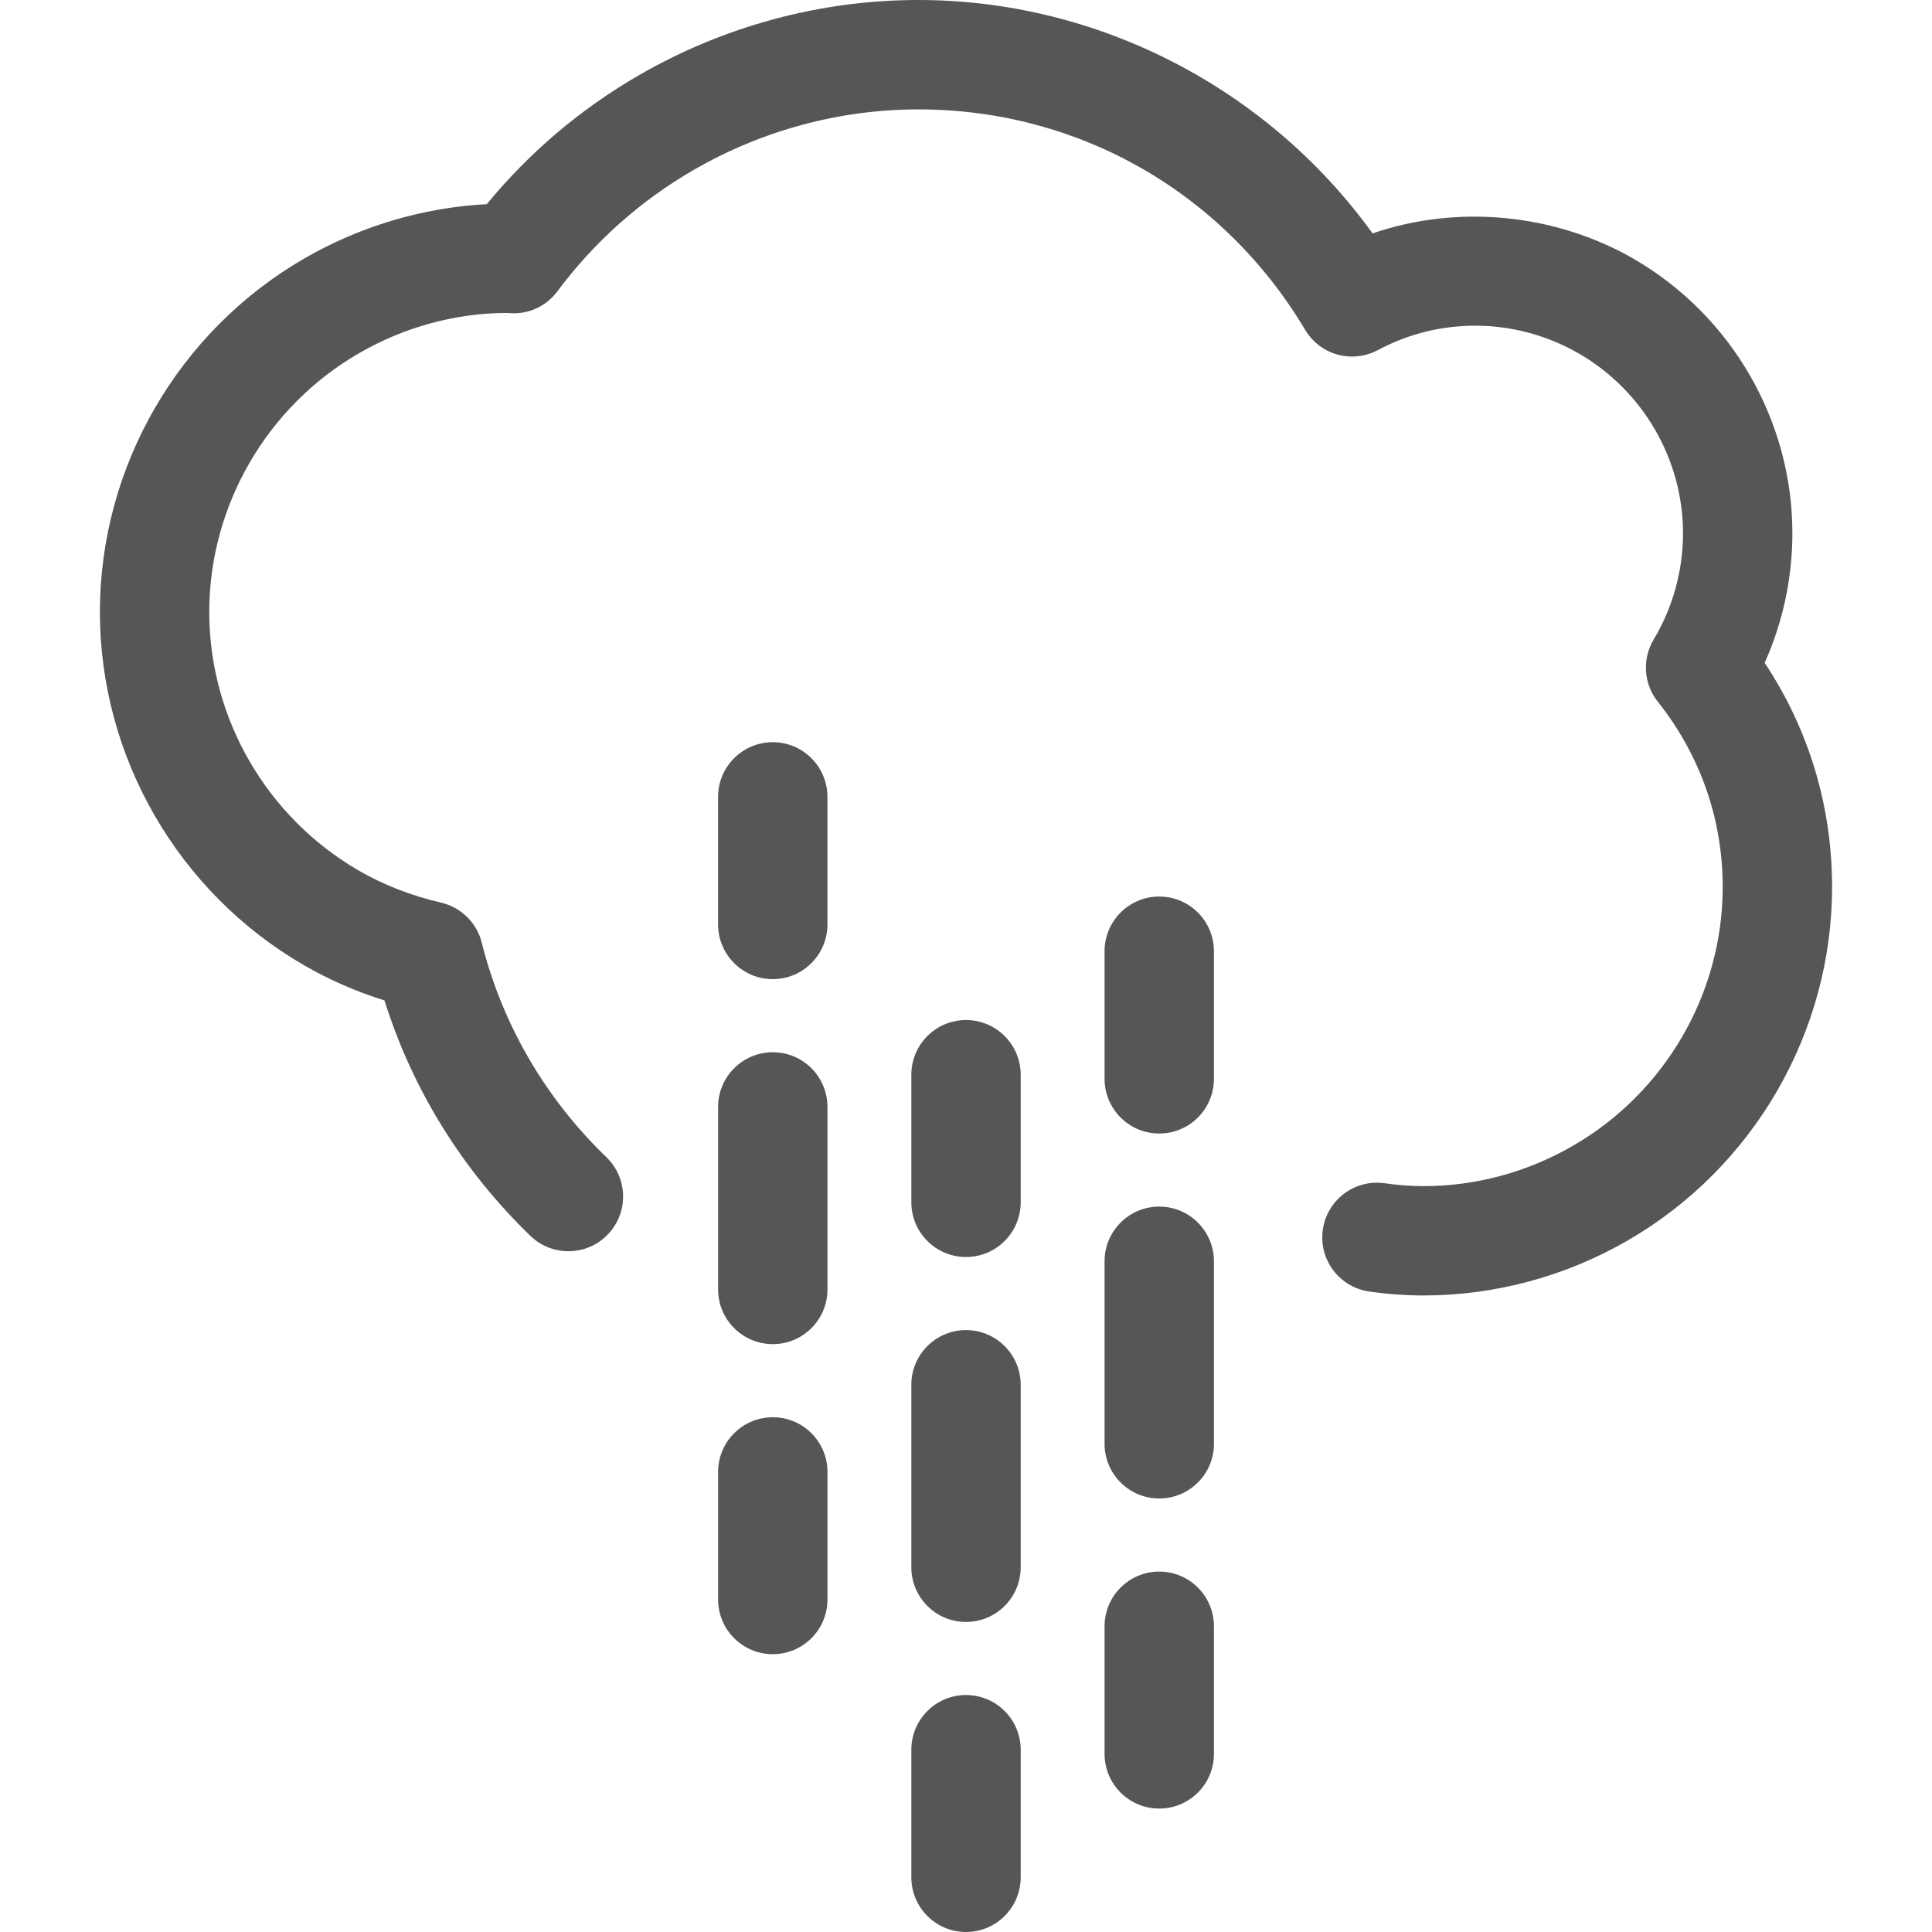
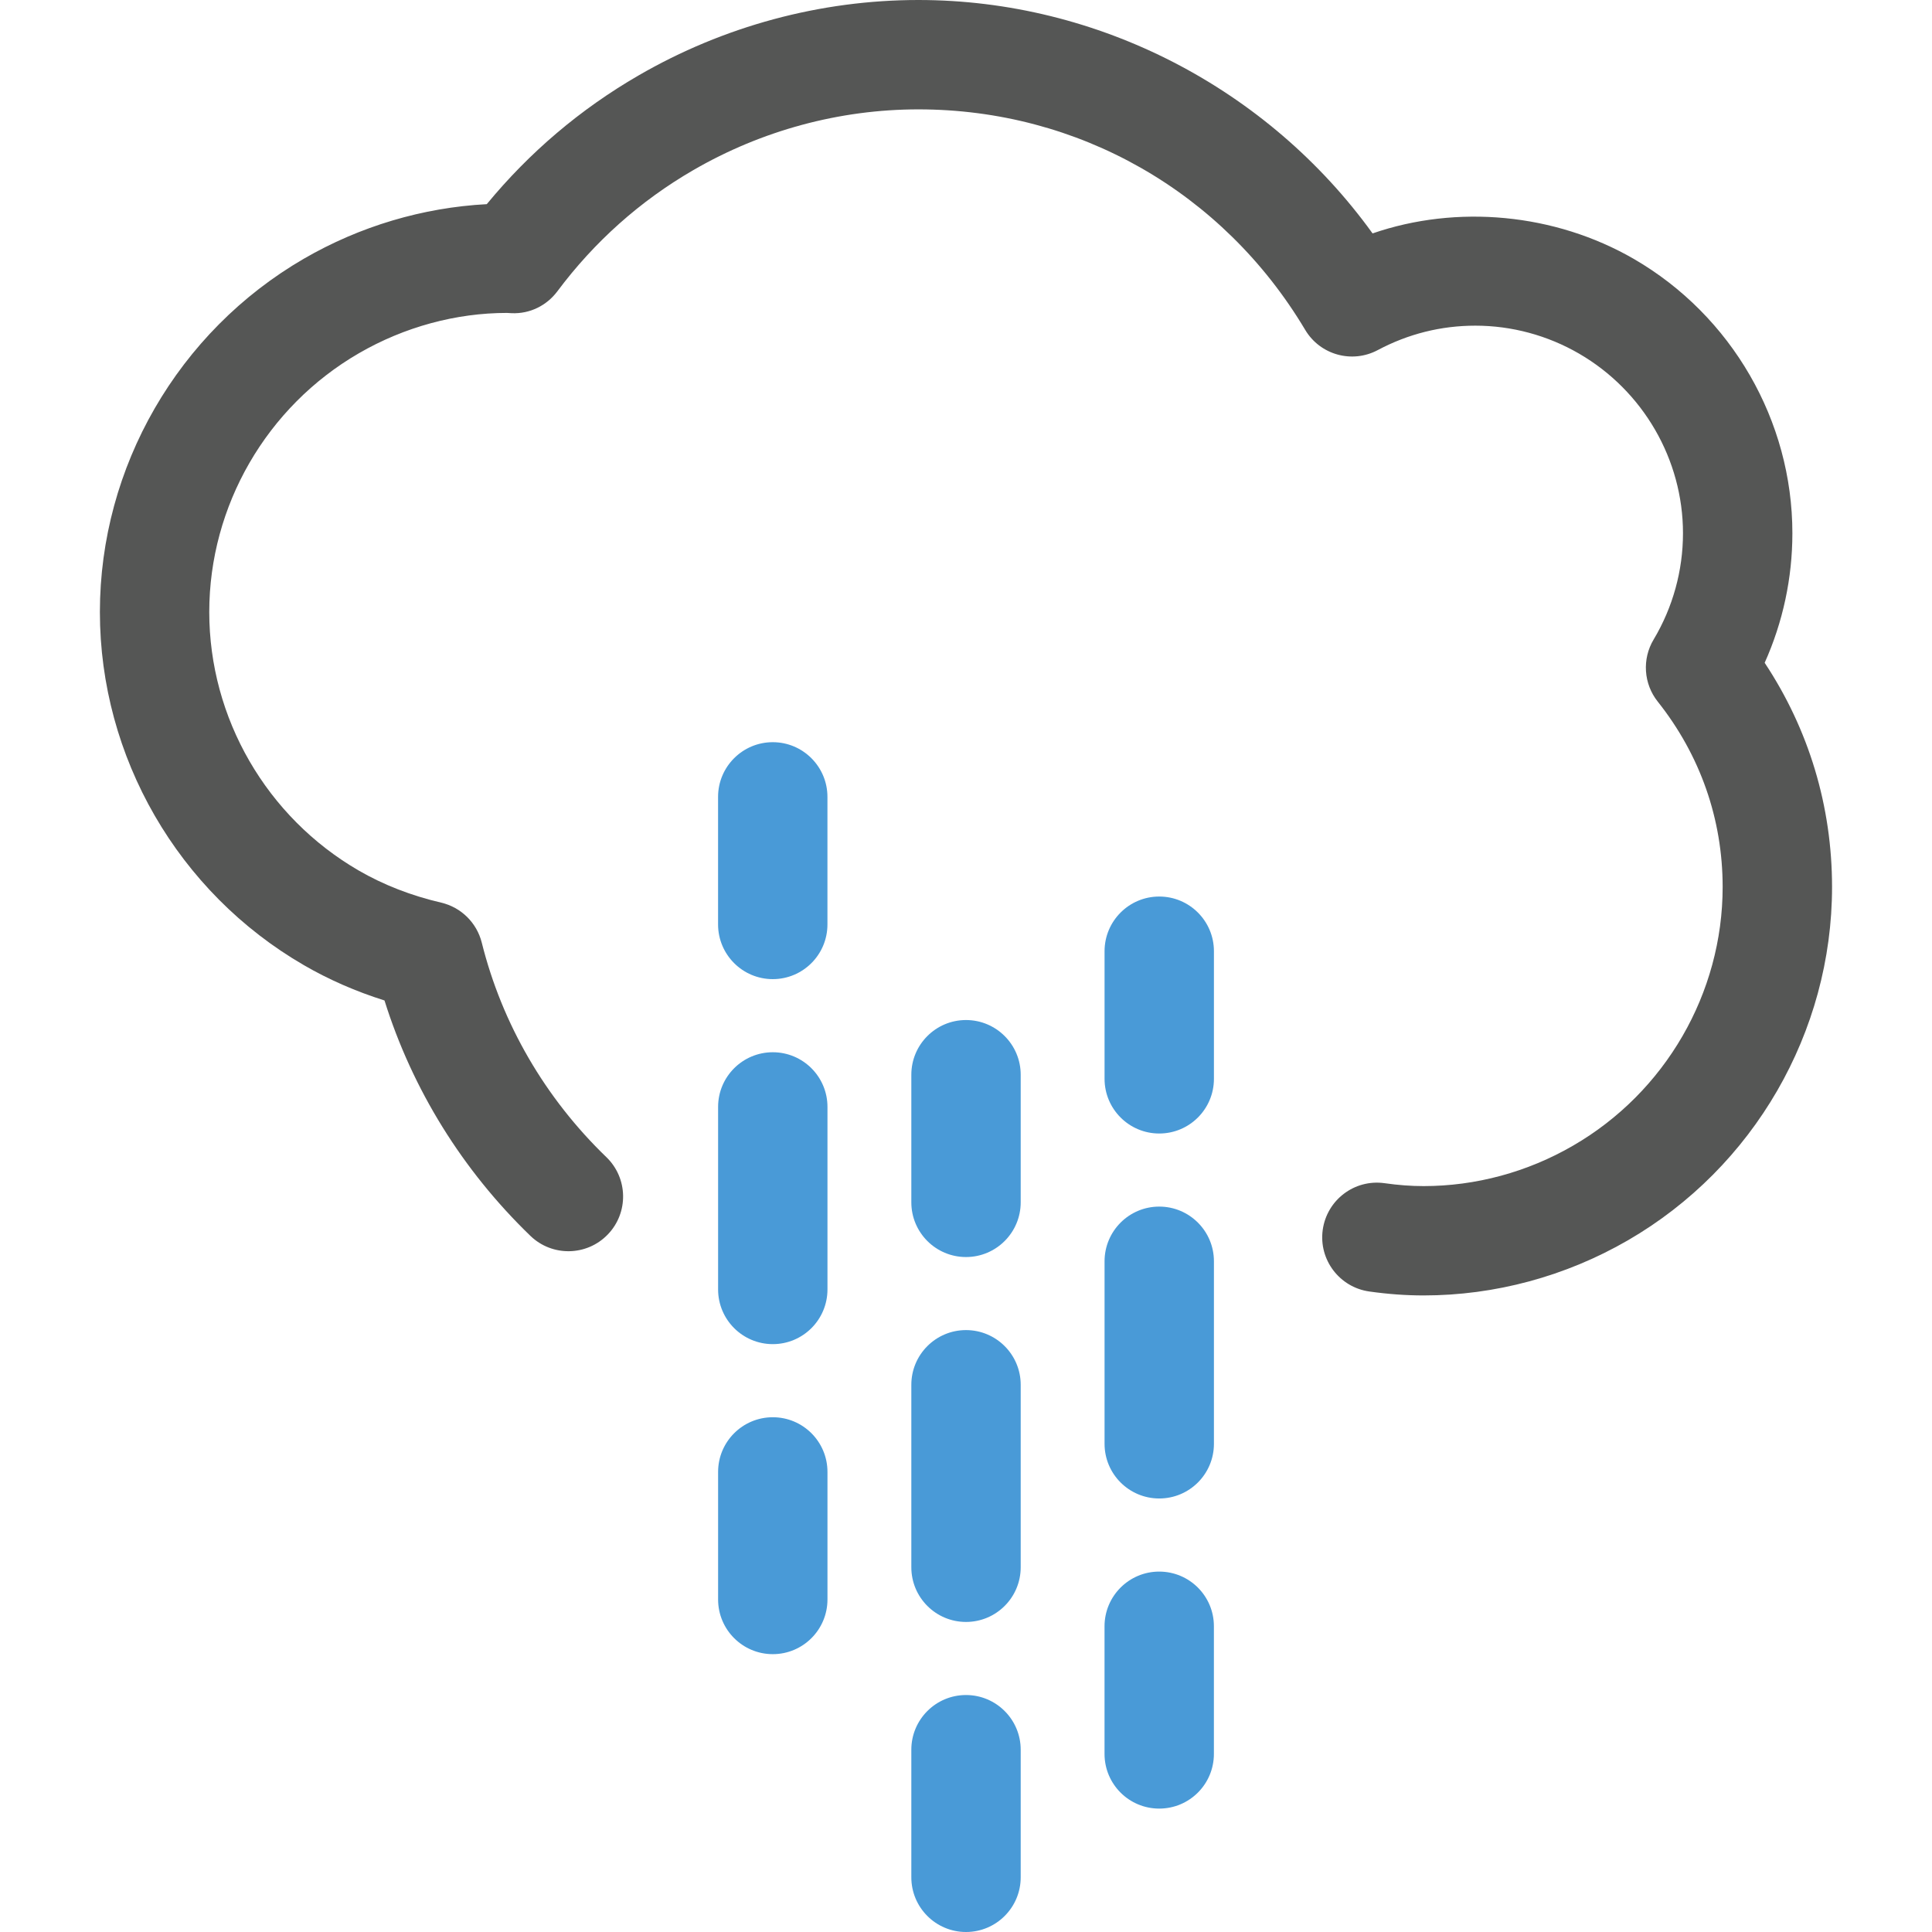
<svg xmlns="http://www.w3.org/2000/svg" version="1.1" id="Layer_1" x="0px" y="0px" width="64px" height="64px" viewBox="0 0 64 64" enable-background="new 0 0 64 64" xml:space="preserve">
  <g>
-     <path fill="#555655" d="M54.126,8.579c-2.625-1.517-5.864-1.81-8.658-0.847C42.003,2.927,36.375,0,30.423,0   c-3.245,0-6.453,0.866-9.275,2.502c-1.921,1.112-3.607,2.542-5.023,4.261c-2.121,0.113-4.2,0.731-6.055,1.805   c-4.17,2.417-6.761,6.903-6.761,11.706s2.591,9.287,6.762,11.701c0.825,0.478,1.718,0.868,2.666,1.167   c0.922,2.944,2.581,5.623,4.835,7.799c0.719,0.694,1.867,0.674,2.561-0.046c0.695-0.72,0.674-1.867-0.046-2.562   c-2.028-1.956-3.456-4.413-4.128-7.107c-0.165-0.658-0.684-1.169-1.344-1.324c-0.996-0.232-1.914-0.59-2.729-1.062   c-3.056-1.769-4.954-5.05-4.954-8.565s1.898-6.8,4.955-8.571c1.51-0.875,3.221-1.337,4.908-1.337   c0.051,0.003,0.103,0.007,0.155,0.009c0.603,0.025,1.159-0.251,1.514-0.726c1.229-1.645,2.743-2.994,4.5-4.012   c2.272-1.318,4.852-2.014,7.459-2.014c5.295,0,10.085,2.729,12.813,7.304c0.494,0.83,1.552,1.125,2.407,0.669   c1.007-0.536,2.095-0.808,3.232-0.808c1.199,0,2.388,0.32,3.434,0.926c2.124,1.232,3.443,3.511,3.443,5.95   c0,1.24-0.337,2.458-0.973,3.522c-0.387,0.647-0.332,1.467,0.137,2.056c1.407,1.771,2.151,3.894,2.151,6.14   c0,3.518-1.899,6.801-4.957,8.57c-1.511,0.876-3.223,1.339-4.95,1.339c-0.412,0-0.837-0.031-1.298-0.096   c-0.994-0.137-1.905,0.554-2.043,1.546c-0.138,0.99,0.555,1.905,1.546,2.042c0.627,0.088,1.215,0.13,1.795,0.13   c2.364,0,4.704-0.632,6.766-1.825c4.172-2.415,6.764-6.9,6.764-11.706c0-2.673-0.769-5.218-2.233-7.426   c0.603-1.347,0.918-2.809,0.918-4.292C59.375,13.939,57.365,10.458,54.126,8.579z" />
-     <path fill="#555655" d="M33.812,62.188v-4.226c0-1.001-0.812-1.812-1.812-1.812c-1,0-1.811,0.811-1.811,1.812v4.226   C30.189,63.188,31,64,32,64C33,64,33.812,63.188,33.812,62.188z" />
-     <path fill="#555655" d="M33.812,45.873c0-1-0.812-1.812-1.812-1.812c-1,0-1.811,0.812-1.811,1.812v6.044   c0,1.001,0.811,1.812,1.811,1.812c1,0,1.812-0.811,1.812-1.812V45.873z" />
-     <path fill="#555655" d="M33.812,35.602c0-1-0.812-1.812-1.812-1.812c-1,0-1.811,0.812-1.811,1.812v4.226   c0,1,0.811,1.812,1.811,1.812c1,0,1.812-0.812,1.812-1.812V35.602z" />
-     <path fill="#555655" d="M23.788,52.985c0,1,0.811,1.812,1.812,1.812s1.811-0.812,1.811-1.812V48.76   c0-1.002-0.811-1.812-1.811-1.812s-1.812,0.81-1.812,1.812V52.985z" />
-     <path fill="#555655" d="M23.788,42.714c0,1,0.811,1.812,1.812,1.812s1.811-0.812,1.811-1.812v-6.046c0-1-0.811-1.811-1.811-1.811   s-1.812,0.811-1.812,1.811V42.714z" />
-     <path fill="#555655" d="M25.599,32.435c1,0,1.811-0.811,1.811-1.811v-4.226c0-1-0.811-1.812-1.811-1.812s-1.812,0.812-1.812,1.812   v4.226C23.788,31.624,24.599,32.435,25.599,32.435z" />
-     <path fill="#555655" d="M38.401,52.061c-1,0-1.811,0.812-1.811,1.812v4.227c0,1.001,0.811,1.811,1.811,1.811   c1.001,0,1.812-0.81,1.812-1.811v-4.227C40.213,52.872,39.402,52.061,38.401,52.061z" />
-     <path fill="#555655" d="M40.213,41.782c0-1-0.811-1.812-1.812-1.812c-1,0-1.811,0.812-1.811,1.812v6.046   c0,1,0.811,1.811,1.811,1.811c1.001,0,1.812-0.811,1.812-1.811V41.782z" />
-     <path fill="#555655" d="M40.213,31.511c0-1-0.811-1.812-1.812-1.812c-1,0-1.811,0.812-1.811,1.812v4.226   c0,1,0.811,1.812,1.811,1.812c1.001,0,1.812-0.812,1.812-1.812V31.511z" />
+     <path fill="#555655" d="M54.126,8.579c-2.625-1.517-5.864-1.81-8.658-0.847C42.003,2.927,36.375,0,30.423,0   c-3.245,0-6.453,0.866-9.275,2.502c-1.921,1.112-3.607,2.542-5.023,4.261c-2.121,0.113-4.2,0.731-6.055,1.805   c-4.17,2.417-6.761,6.903-6.761,11.706c0,4.803,2.591,9.287,6.762,11.701c0.825,0.478,1.718,0.868,2.666,1.167   c0.922,2.943,2.581,5.623,4.835,7.799c0.719,0.693,1.867,0.674,2.561-0.047c0.695-0.72,0.674-1.867-0.046-2.562   c-2.028-1.956-3.456-4.413-4.128-7.107c-0.165-0.658-0.684-1.169-1.344-1.324c-0.996-0.232-1.914-0.59-2.729-1.062   c-3.056-1.769-4.954-5.05-4.954-8.565s1.898-6.8,4.955-8.571c1.51-0.875,3.221-1.337,4.908-1.337   c0.051,0.003,0.103,0.007,0.155,0.009c0.603,0.025,1.159-0.251,1.514-0.726c1.229-1.645,2.743-2.994,4.5-4.012   c2.272-1.318,4.852-2.014,7.459-2.014c5.295,0,10.085,2.729,12.813,7.304c0.494,0.83,1.552,1.125,2.406,0.669   c1.008-0.536,2.096-0.808,3.232-0.808c1.199,0,2.389,0.32,3.434,0.926c2.125,1.232,3.443,3.511,3.443,5.95   c0,1.24-0.337,2.458-0.973,3.522c-0.387,0.647-0.332,1.467,0.137,2.056c1.407,1.771,2.15,3.894,2.15,6.14   c0,3.518-1.898,6.801-4.957,8.57c-1.51,0.876-3.223,1.339-4.949,1.339c-0.412,0-0.837-0.031-1.299-0.097   c-0.993-0.137-1.904,0.555-2.043,1.547c-0.137,0.99,0.556,1.904,1.547,2.042c0.627,0.088,1.215,0.13,1.795,0.13   c2.363,0,4.703-0.632,6.766-1.825c4.172-2.415,6.764-6.899,6.764-11.706c0-2.673-0.769-5.218-2.232-7.426   c0.604-1.347,0.918-2.809,0.918-4.292C59.375,13.939,57.365,10.458,54.126,8.579z" />
+     <path fill="#499AD7" d="M33.812,62.188v-4.226c0-1.001-0.812-1.812-1.812-1.812s-1.811,0.811-1.811,1.812v4.226   C30.189,63.188,31,64,32,64S33.812,63.188,33.812,62.188z" />
+     <path fill="#499AD7" d="M33.812,45.873c0-1-0.812-1.812-1.812-1.812s-1.811,0.812-1.811,1.812v6.044   c0,1.001,0.811,1.812,1.811,1.812s1.812-0.811,1.812-1.812V45.873z" />
+     <path fill="#499AD7" d="M33.812,35.602c0-1-0.812-1.812-1.812-1.812s-1.811,0.812-1.811,1.812v4.227c0,1,0.811,1.812,1.811,1.812   s1.812-0.812,1.812-1.812V35.602z" />
+     <path fill="#499AD7" d="M23.788,52.984c0,1,0.811,1.812,1.812,1.812s1.811-0.812,1.811-1.812V48.76   c0-1.002-0.811-1.812-1.811-1.812s-1.812,0.81-1.812,1.812V52.984z" />
+     <path fill="#499AD7" d="M23.788,42.714c0,1,0.811,1.812,1.812,1.812s1.811-0.812,1.811-1.812v-6.046c0-1-0.811-1.811-1.811-1.811   s-1.812,0.811-1.812,1.811V42.714z" />
+     <path fill="#499AD7" d="M25.599,32.435c1,0,1.811-0.811,1.811-1.811v-4.226c0-1-0.811-1.812-1.811-1.812s-1.812,0.812-1.812,1.812   v4.226C23.788,31.624,24.599,32.435,25.599,32.435z" />
+     <path fill="#499AD7" d="M38.4,52.061c-1,0-1.811,0.812-1.811,1.812V58.1c0,1.002,0.811,1.812,1.811,1.812   c1.002,0,1.812-0.81,1.812-1.812v-4.227C40.213,52.872,39.402,52.061,38.4,52.061z" />
+     <path fill="#499AD7" d="M40.213,41.782c0-1-0.811-1.812-1.812-1.812c-1,0-1.811,0.812-1.811,1.812v6.046   c0,1,0.811,1.811,1.811,1.811c1.002,0,1.812-0.811,1.812-1.811V41.782z" />
+     <path fill="#499AD7" d="M40.213,31.511c0-1-0.811-1.812-1.812-1.812c-1,0-1.811,0.812-1.811,1.812v4.226   c0,1,0.811,1.812,1.811,1.812c1.002,0,1.812-0.812,1.812-1.812V31.511z" />
  </g>
</svg>
